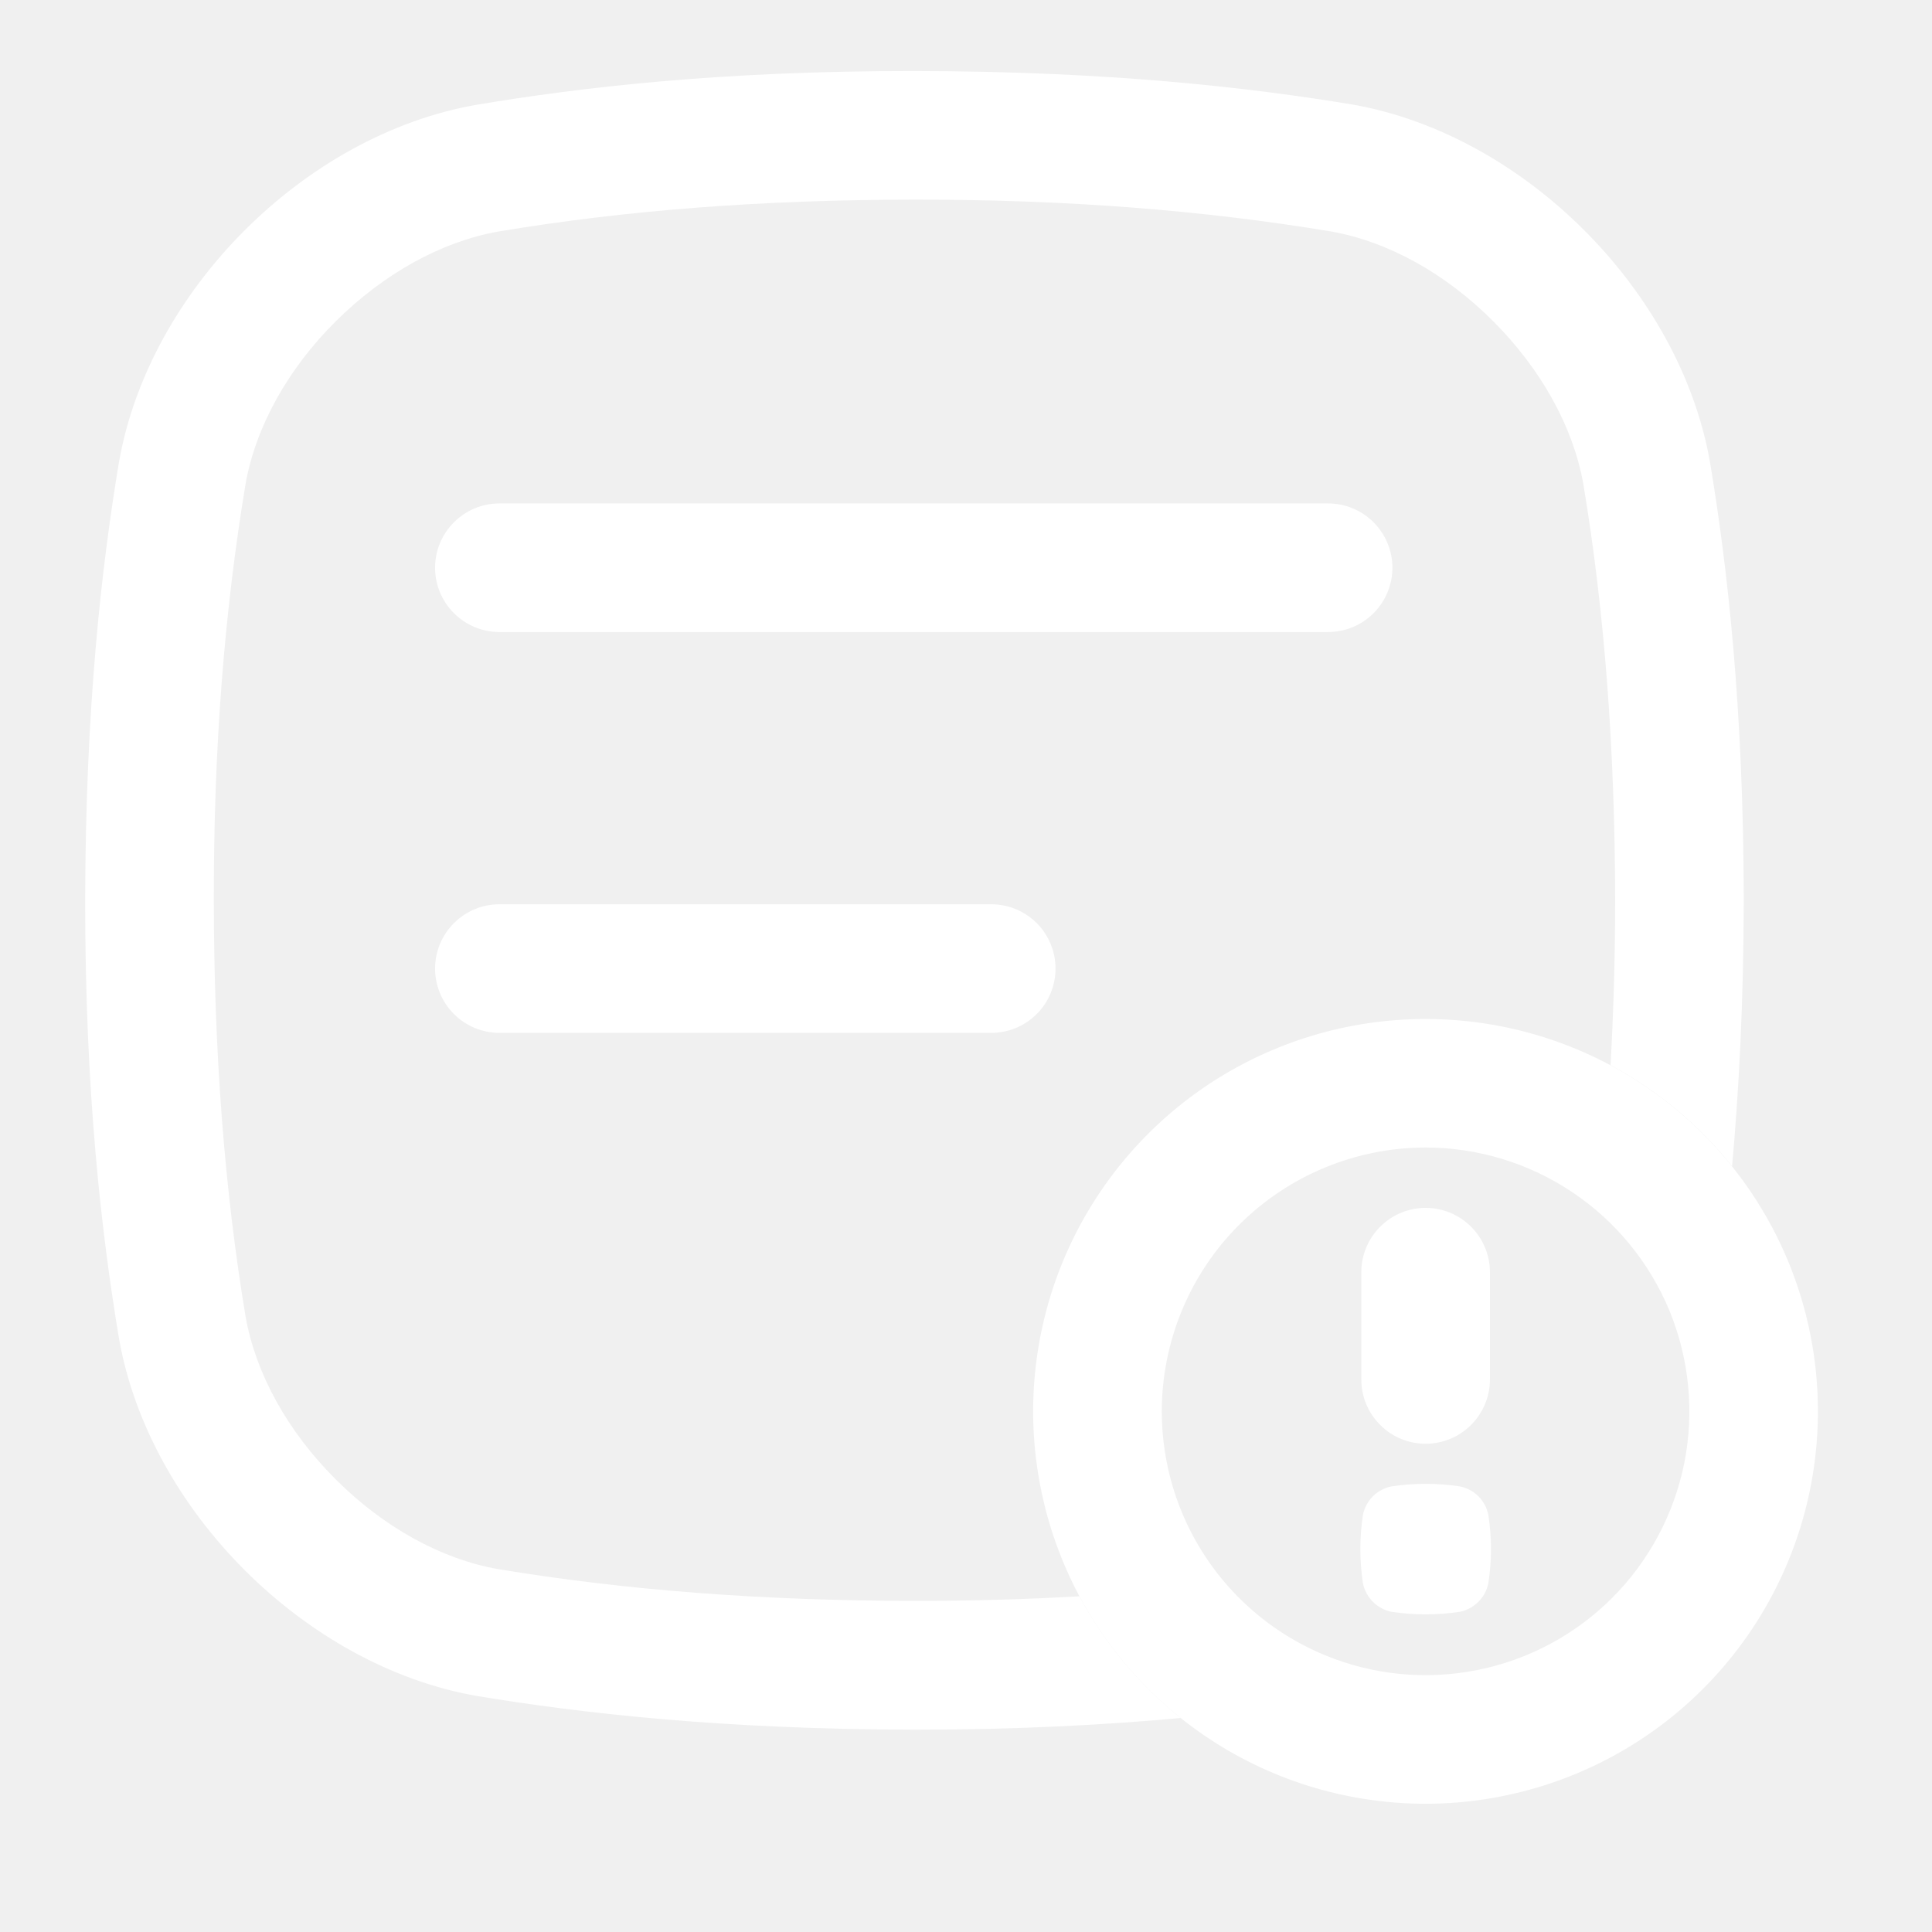
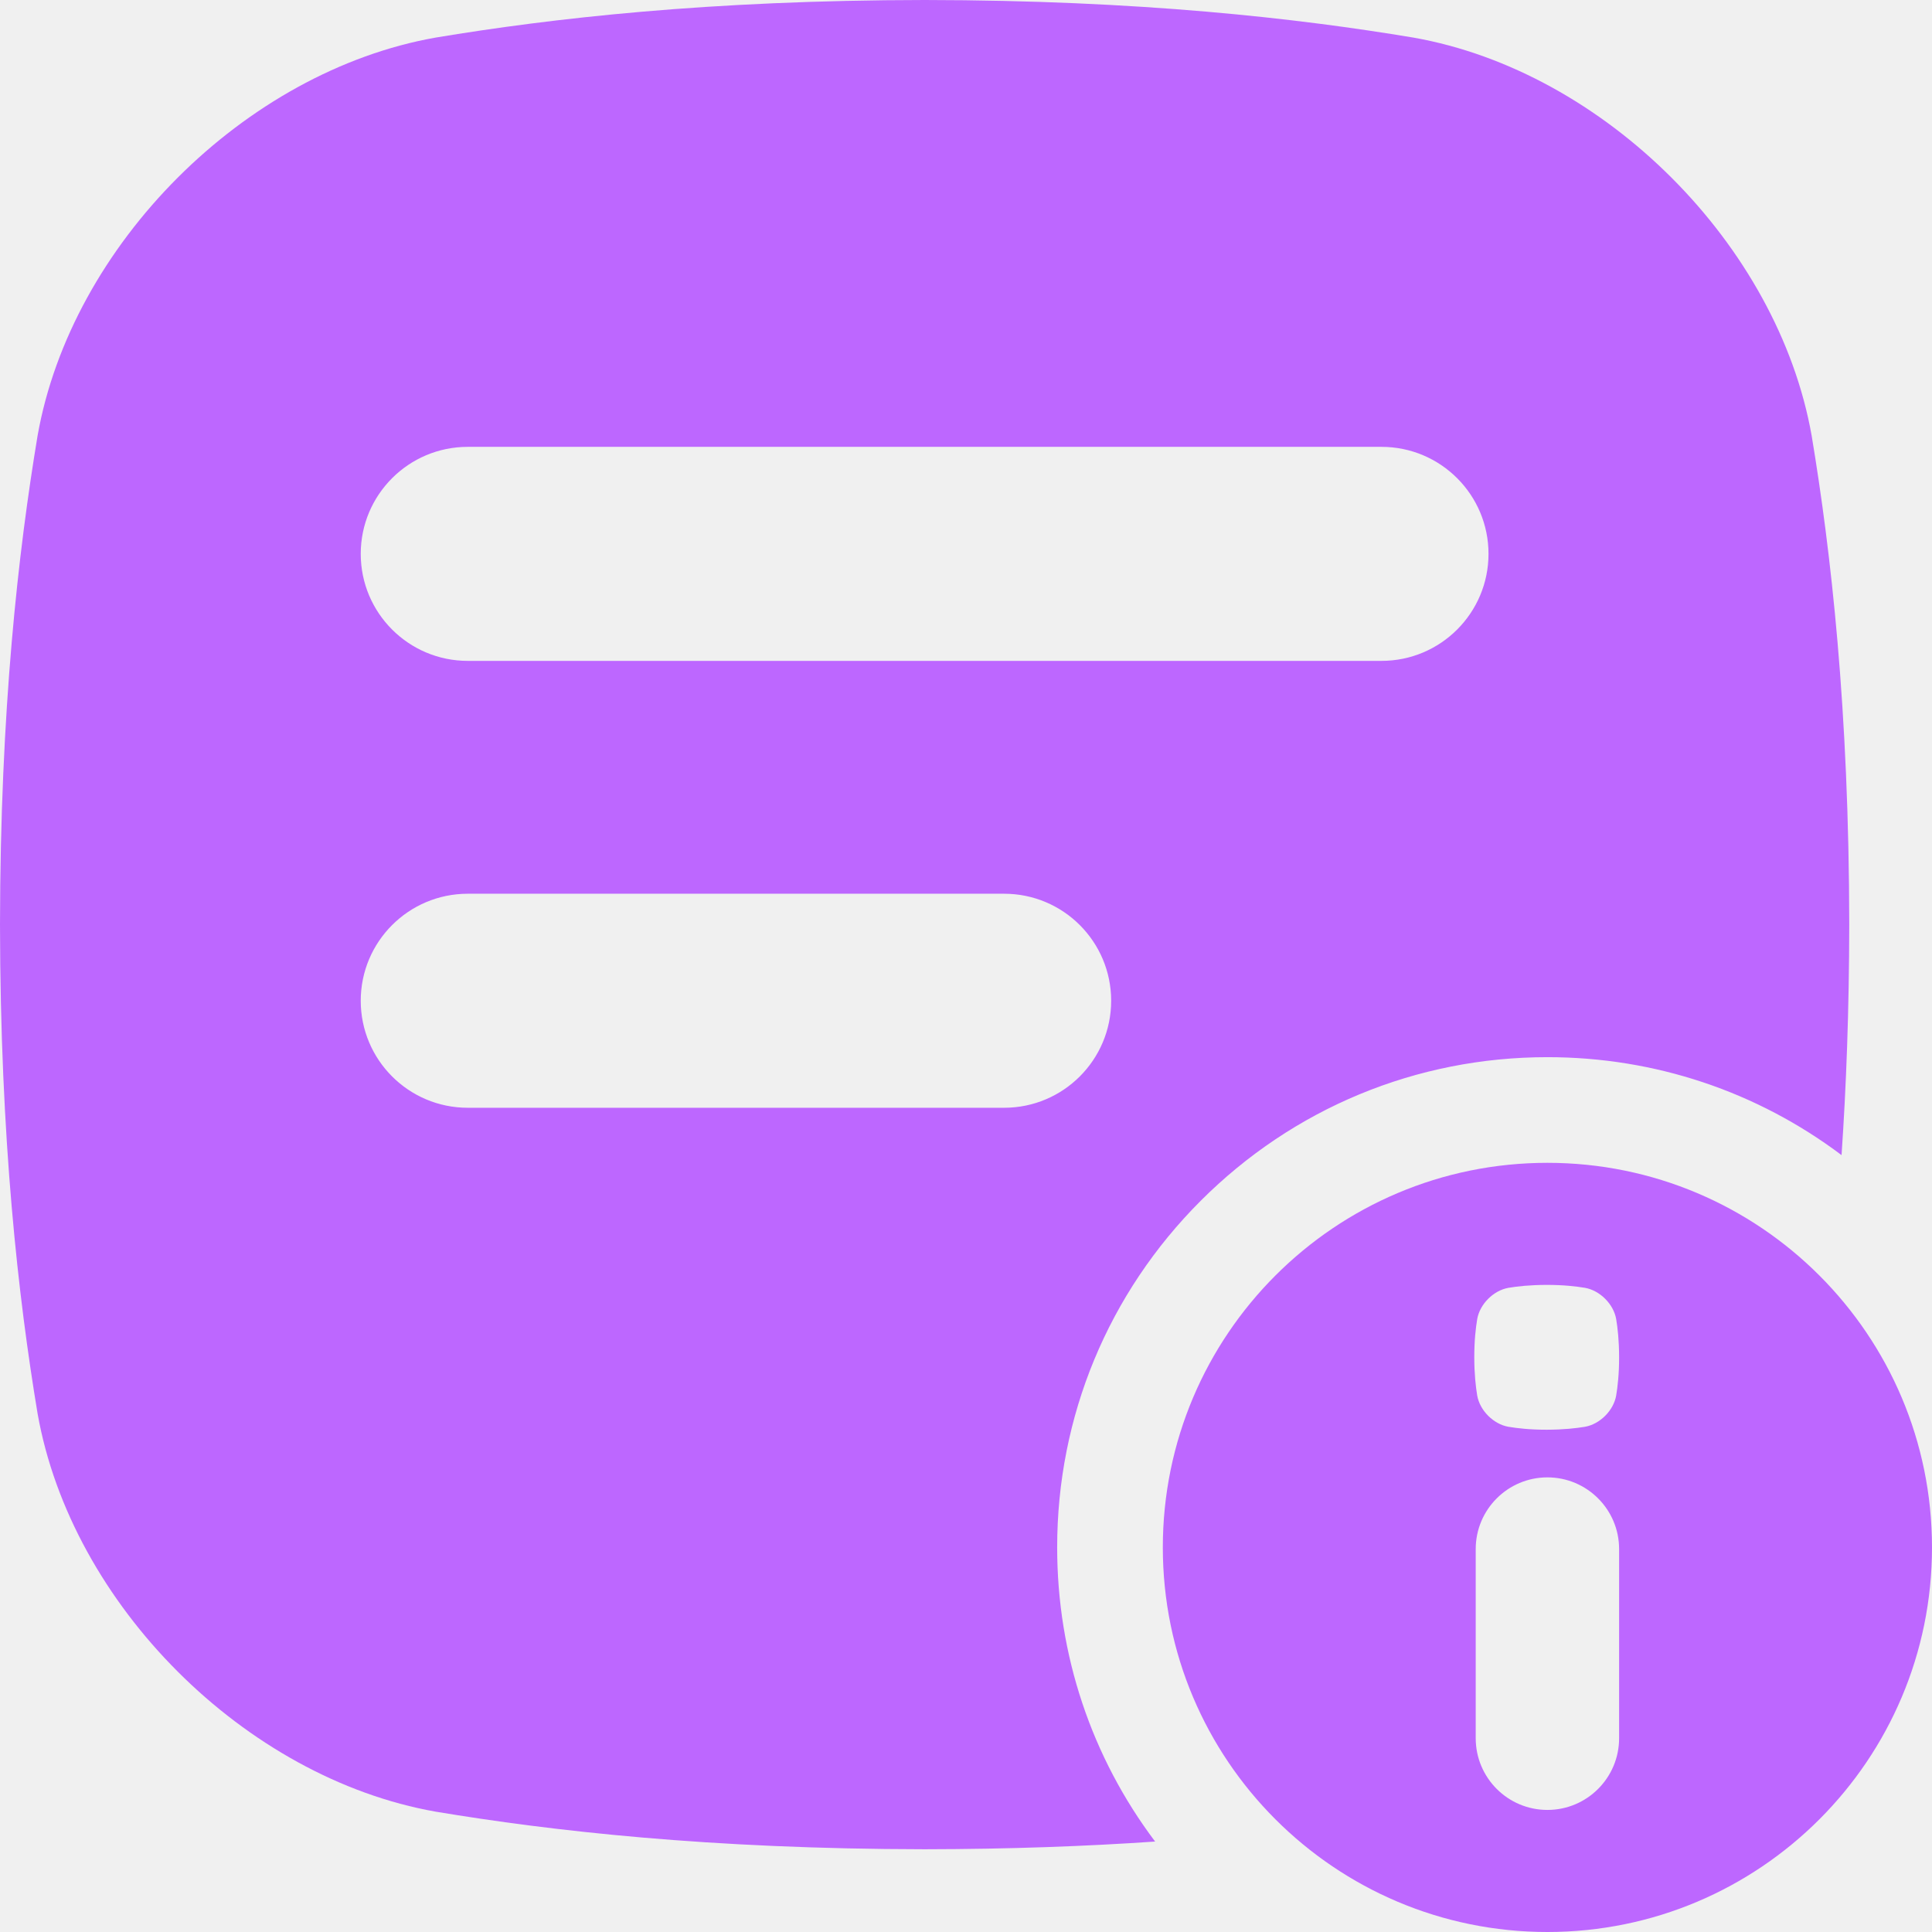
- <svg xmlns="http://www.w3.org/2000/svg" width="21" height="21" viewBox="0 0 21 21" fill="none">
-   <g clip-path="url(#clip0_205_2635)">
-     <path d="M5.428 6.87H14.436C14.621 6.87 14.799 6.796 14.93 6.665C15.061 6.534 15.135 6.356 15.135 6.171C15.135 5.986 15.061 5.808 14.93 5.677C14.799 5.546 14.621 5.472 14.436 5.472H5.428C5.243 5.472 5.065 5.546 4.934 5.677C4.803 5.808 4.729 5.986 4.729 6.171C4.729 6.356 4.803 6.534 4.934 6.665C5.065 6.796 5.243 6.87 5.428 6.87Z" fill="white" />
-     <path d="M11.473 10.528C11.473 10.343 11.4 10.165 11.269 10.034C11.138 9.903 10.96 9.829 10.774 9.829H5.428C5.243 9.829 5.065 9.903 4.934 10.034C4.803 10.165 4.729 10.343 4.729 10.528C4.729 10.713 4.803 10.891 4.934 11.022C5.065 11.153 5.243 11.227 5.428 11.227H10.774C10.96 11.227 11.138 11.153 11.269 11.022C11.4 10.891 11.473 10.713 11.473 10.528Z" fill="white" />
-     <path d="M15.871 16.157C15.623 16.119 15.37 16.119 15.121 16.157C15.046 16.173 14.977 16.21 14.923 16.264C14.868 16.319 14.831 16.387 14.815 16.463C14.777 16.711 14.777 16.964 14.815 17.213C14.831 17.288 14.869 17.357 14.923 17.411C14.977 17.465 15.046 17.503 15.121 17.519C15.37 17.557 15.623 17.557 15.871 17.519C15.947 17.503 16.015 17.465 16.069 17.411C16.124 17.357 16.161 17.288 16.177 17.213C16.216 16.964 16.216 16.711 16.177 16.463C16.161 16.387 16.124 16.319 16.07 16.264C16.015 16.21 15.947 16.173 15.871 16.157Z" fill="white" />
-     <path d="M15.496 15.693C15.681 15.693 15.859 15.62 15.99 15.488C16.121 15.357 16.195 15.18 16.195 14.994V13.828C16.195 13.643 16.121 13.465 15.99 13.334C15.859 13.203 15.681 13.129 15.496 13.129C15.31 13.129 15.133 13.203 15.002 13.334C14.87 13.465 14.797 13.643 14.797 13.828V14.994C14.797 15.18 14.87 15.357 15.002 15.488C15.133 15.62 15.31 15.693 15.496 15.693Z" fill="white" />
-     <path d="M15.495 12.473C16.062 12.473 16.617 12.642 17.088 12.957C17.56 13.272 17.927 13.72 18.145 14.243C18.361 14.767 18.418 15.344 18.308 15.9C18.197 16.456 17.924 16.968 17.523 17.369C17.122 17.77 16.611 18.043 16.055 18.153C15.498 18.264 14.922 18.207 14.398 17.99C13.874 17.773 13.426 17.405 13.111 16.934C12.796 16.462 12.628 15.908 12.628 15.341C12.629 14.58 12.931 13.851 13.468 13.314C14.006 12.776 14.735 12.474 15.495 12.473ZM15.495 11.076C14.651 11.076 13.827 11.326 13.125 11.794C12.424 12.263 11.877 12.929 11.554 13.709C11.232 14.488 11.147 15.346 11.312 16.173C11.476 17.001 11.883 17.761 12.479 18.357C13.076 18.954 13.836 19.36 14.663 19.524C15.491 19.689 16.348 19.604 17.128 19.281C17.907 18.959 18.573 18.412 19.042 17.71C19.51 17.009 19.76 16.184 19.76 15.341C19.76 14.78 19.65 14.226 19.436 13.708C19.221 13.191 18.907 12.721 18.511 12.325C18.115 11.929 17.645 11.614 17.127 11.4C16.61 11.186 16.055 11.076 15.495 11.076Z" fill="white" />
-     <path d="M11.733 17.351C11.157 17.384 10.561 17.401 9.94 17.401C8.284 17.399 6.802 17.286 5.41 17.055C4.792 16.945 4.166 16.598 3.647 16.078C3.127 15.559 2.781 14.934 2.67 14.315C2.439 12.925 2.326 11.443 2.324 9.784C2.322 8.125 2.439 6.646 2.67 5.255C2.781 4.638 3.128 4.011 3.648 3.494C4.169 2.976 4.794 2.628 5.414 2.517C6.801 2.285 8.283 2.171 9.939 2.17C11.594 2.168 13.077 2.285 14.469 2.516C15.089 2.626 15.714 2.973 16.233 3.494C16.752 4.015 17.099 4.639 17.21 5.26C17.441 6.647 17.553 8.129 17.556 9.784C17.556 10.405 17.538 11.001 17.506 11.578C18.016 11.851 18.466 12.225 18.827 12.677C18.901 11.856 18.952 10.899 18.954 9.784C18.951 7.685 18.775 6.148 18.586 5.018C18.257 3.157 16.566 1.466 14.705 1.137C13.577 0.95 12.04 0.774 9.939 0.772C7.838 0.77 6.303 0.95 5.174 1.14C3.312 1.467 1.622 3.158 1.294 5.019C1.105 6.149 0.929 7.687 0.926 9.784C0.924 11.881 1.105 13.422 1.294 14.552C1.623 16.413 3.314 18.104 5.175 18.433C6.305 18.621 7.842 18.797 9.941 18.801C11.057 18.801 12.013 18.749 12.834 18.674C12.381 18.312 12.007 17.862 11.733 17.351Z" fill="white" />
+ <svg xmlns="http://www.w3.org/2000/svg" width="512" height="512" viewBox="0 0 512 512" fill="none">
+   <g clip-path="url(#clip0_277_1721)">
+     <path d="M280.16 410.08C280.16 375.38 293.67 342.75 318.21 318.21C342.75 293.67 375.37 280.16 410.08 280.16C438.57 280.16 465.66 289.28 488.03 306.12C489.27 288 490.04 267.73 490.07 245.04C490.01 187.97 485.22 146.18 480.11 115.47C471.17 64.87 425.21 18.91 374.61 9.97C343.9 4.85 302.11 0.06 245.03 0C187.96 0.06 146.16 4.85 115.45 9.96C64.86 18.9 18.9 64.86 9.96 115.46C4.85 146.17 0.07 187.96 0 245.03C0.07 302.1 4.85 343.9 9.96 374.61C18.9 425.21 64.86 471.17 115.46 480.11C146.17 485.22 187.96 490 245.04 490.07C267.73 490.04 288 489.27 306.12 488.03C289.28 465.66 280.16 438.58 280.16 410.08ZM123.96 118.42H366.11C381.77 118.42 394.47 131.12 394.47 146.78C394.47 162.44 381.77 175.14 366.11 175.14H123.96C108.3 175.14 95.6 162.44 95.6 146.78C95.6 131.12 108.3 118.42 123.96 118.42ZM123.96 293.57C108.3 293.57 95.6 280.87 95.6 265.21C95.6 249.55 108.3 236.85 123.96 236.85H266.11C281.77 236.85 294.47 249.55 294.47 265.21C294.47 280.87 281.77 293.57 266.11 293.57H123.96Z" fill="#BD67FF" />
+     <path d="M410.08 308.16C353.79 308.16 308.16 353.79 308.16 410.08C308.16 466.37 353.79 512 410.08 512C466.37 512 512 466.37 512 410.08C512 353.79 466.37 308.16 410.08 308.16ZM429.08 460.65C429.08 471.14 420.57 479.65 410.08 479.65C399.59 479.65 391.08 471.14 391.08 460.65V410.52C391.08 400.03 399.59 391.52 410.08 391.52C420.57 391.52 429.08 400.03 429.08 410.52V460.65ZM428.3 369.85C427.6 373.81 424 377.41 420.04 378.11C417.64 378.51 414.36 378.88 409.89 378.89C405.42 378.89 402.15 378.51 399.74 378.11C395.78 377.41 392.18 373.81 391.48 369.85C391.08 367.45 390.71 364.17 390.7 359.7C390.7 355.23 391.08 351.96 391.48 349.55C392.18 345.59 395.78 341.99 399.74 341.29C402.14 340.89 405.42 340.52 409.89 340.51C414.36 340.51 417.63 340.89 420.04 341.29C424 341.99 427.6 345.59 428.3 349.55C428.7 351.95 429.07 355.23 429.08 359.7C429.08 364.17 428.7 367.44 428.3 369.85Z" fill="#BD67FF" />
  </g>
  <defs>
-     <clipPath id="clip0_205_2635">
-       <rect width="19.452" height="19.452" fill="white" transform="translate(0.617432 0.308594)" />
+     <clipPath id="clip0_277_1721">
+       <rect width="512" height="512" fill="white" />
    </clipPath>
  </defs>
</svg>
